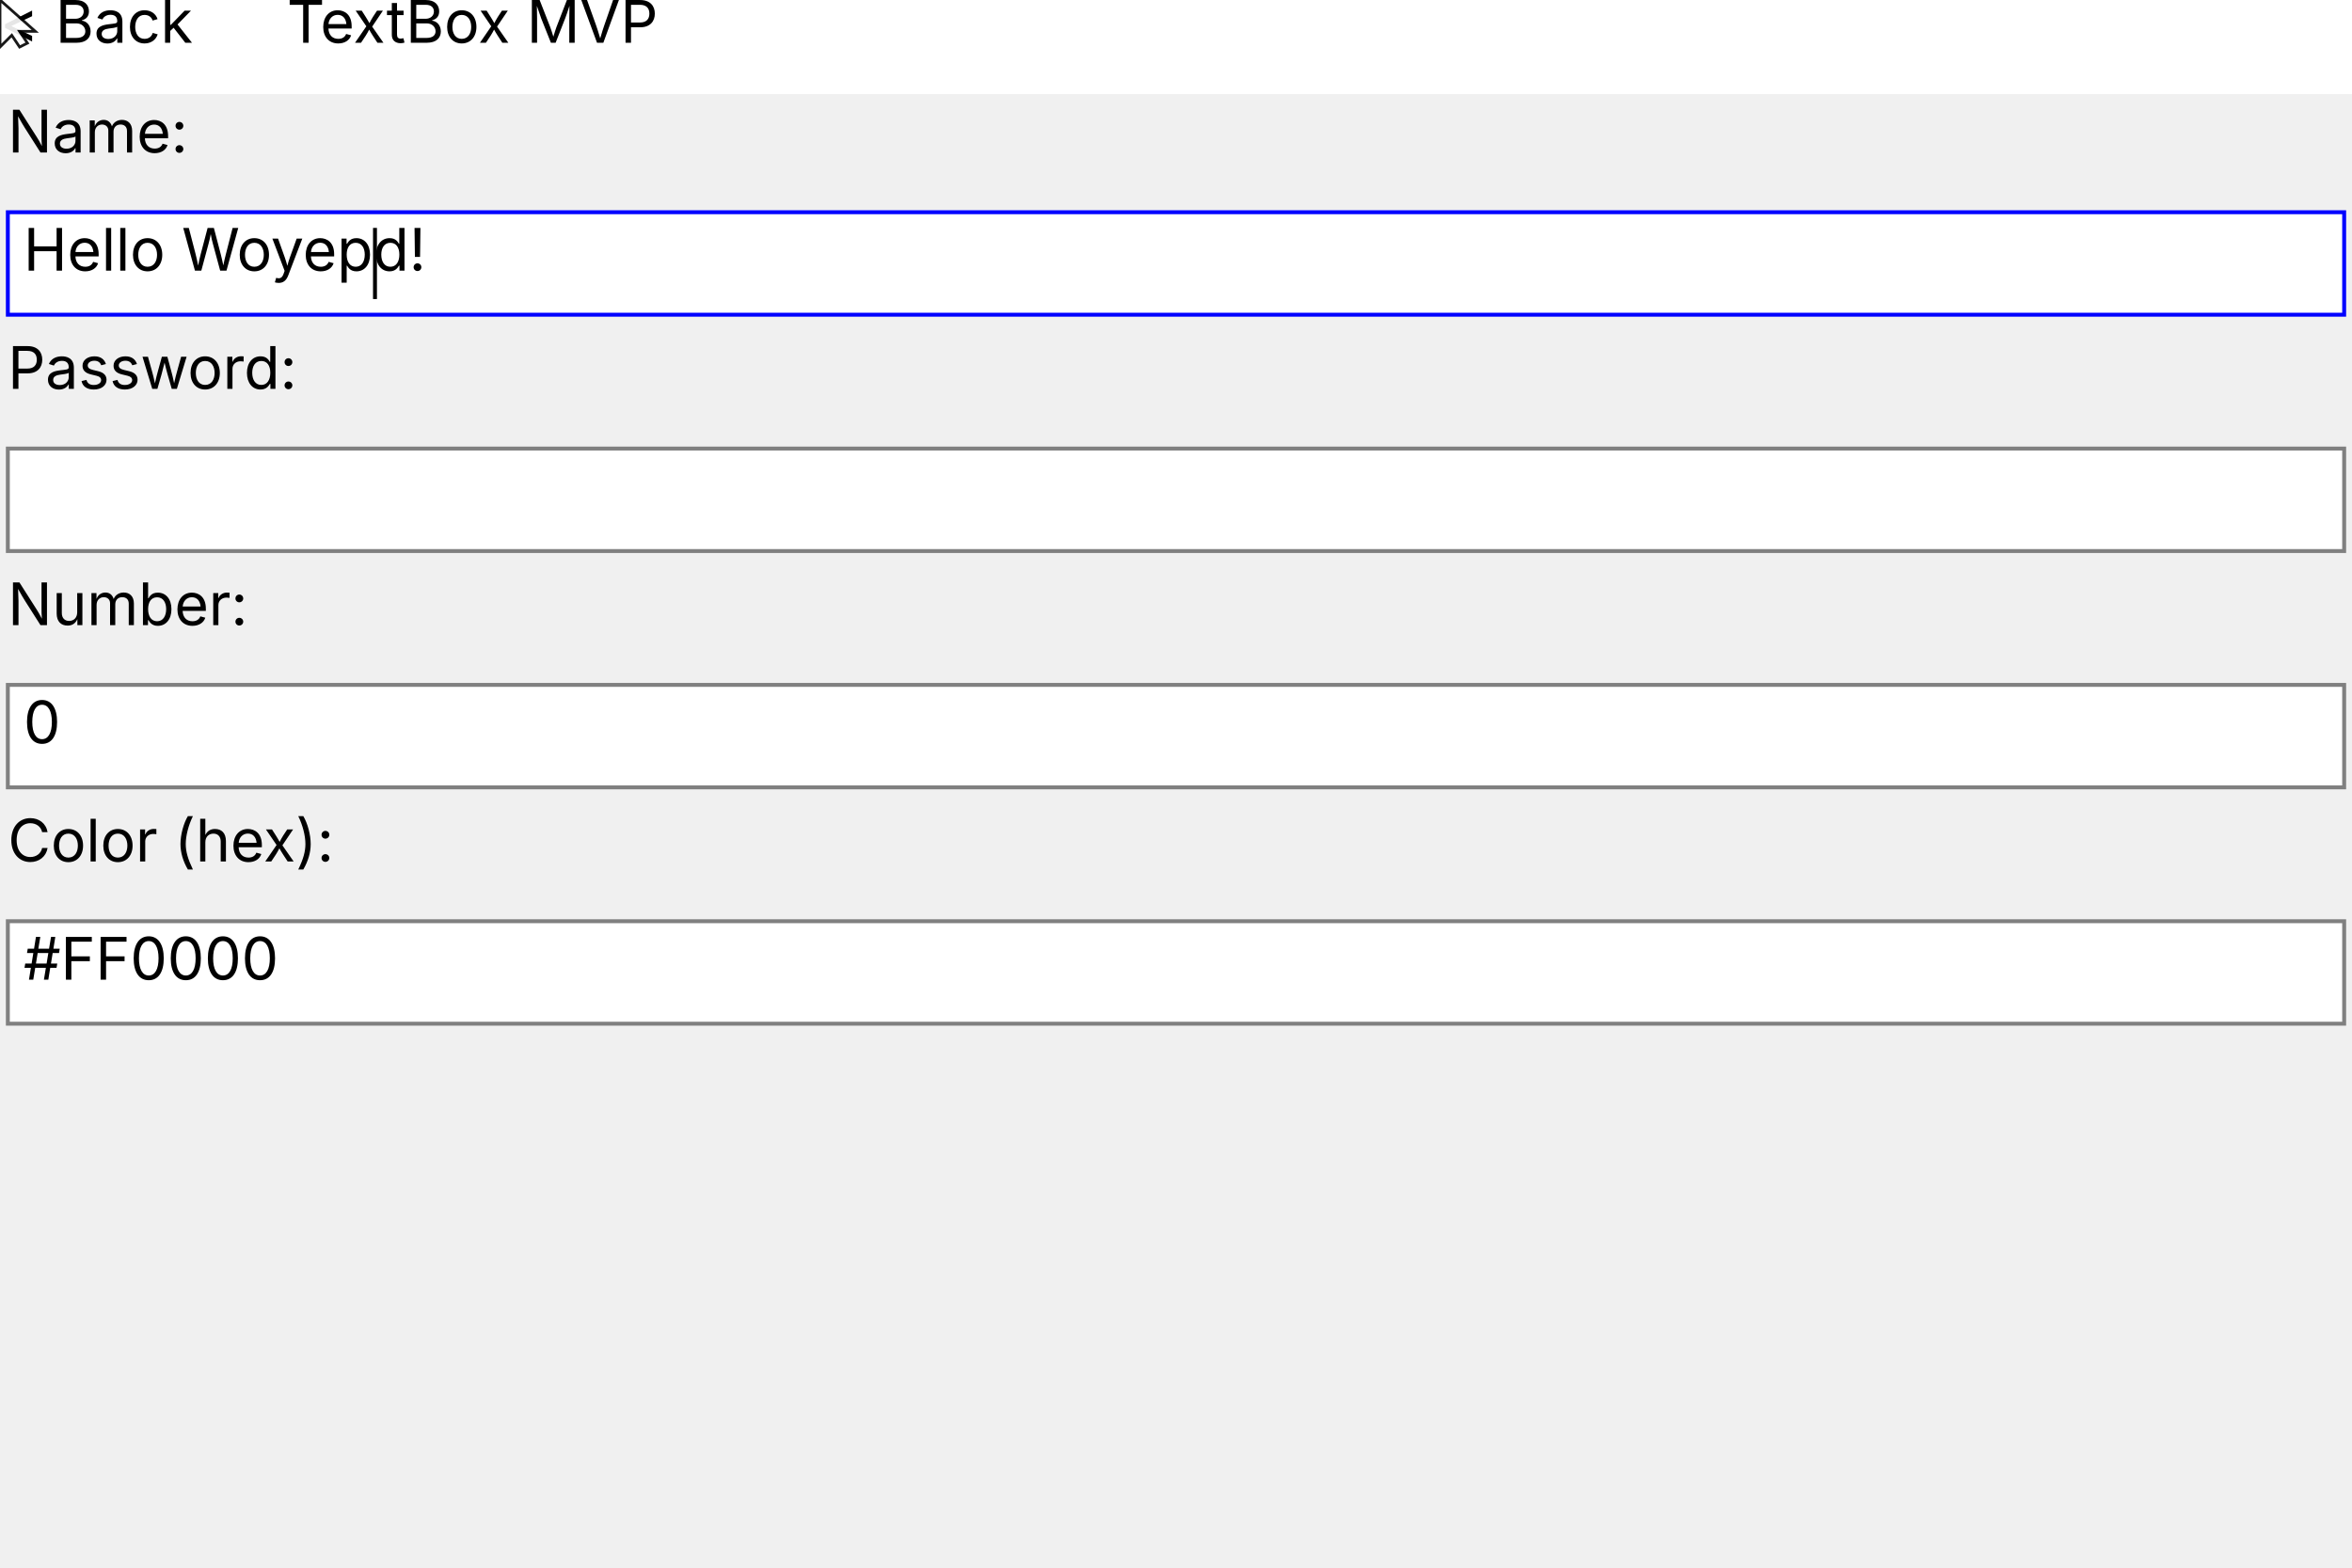
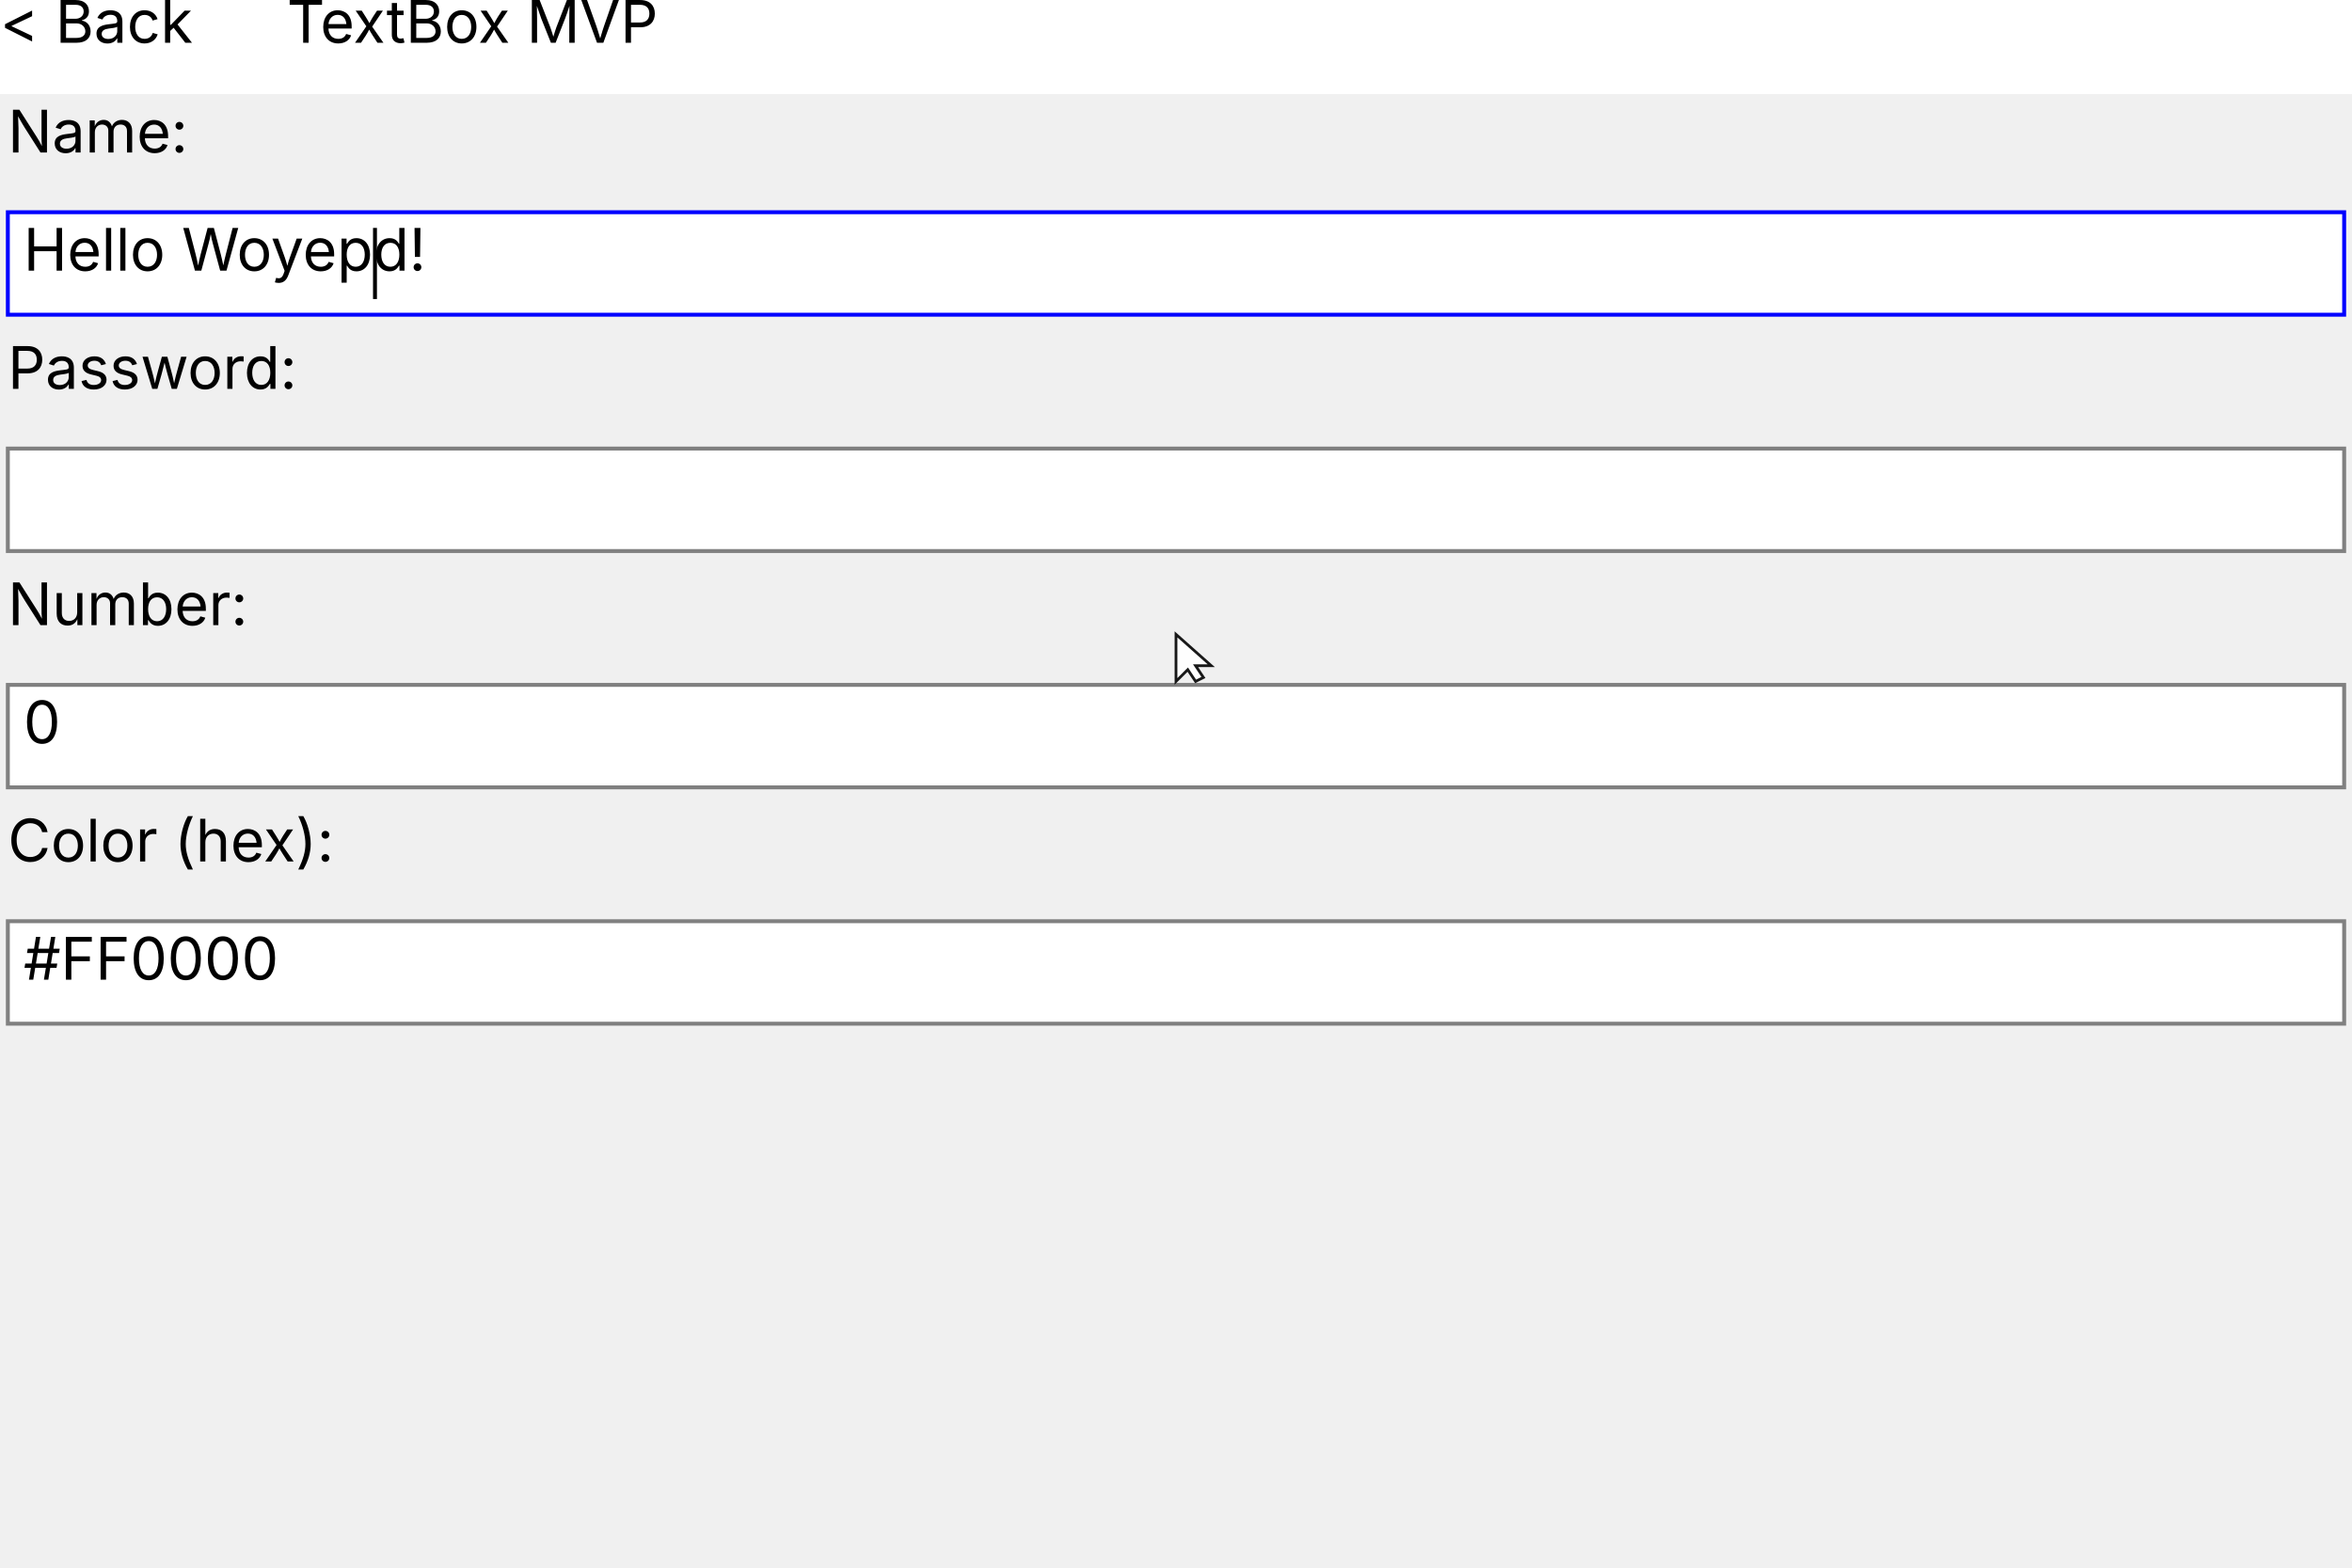
<svg xmlns="http://www.w3.org/2000/svg" width="600" height="400" viewBox="0 0 600 400">
  <text x="2" y="28" fill="#000000" text-anchor="start" dominant-baseline="text-before-edge" font-size="15" font-family="Inter" xml:space="preserve">Name:</text>
  <rect x="2" y="54.15" width="596" height="26.15" fill="#FFFFFF" />
  <rect x="2" y="54.15" width="596" height="26.15" fill="none" stroke="#0000FF" />
  <text x="6" y="58.15" fill="#000000" text-anchor="start" dominant-baseline="text-before-edge" font-size="15" font-family="Inter" xml:space="preserve">Hello Woyepd!</text>
  <rect x="95.16" y="58.15" width="1" height="18.15" fill="#000000" />
  <text x="2" y="88.3" fill="#000000" text-anchor="start" dominant-baseline="text-before-edge" font-size="15" font-family="Inter" xml:space="preserve">Password:</text>
  <rect x="2" y="114.45" width="596" height="26.15" fill="#FFFFFF" />
  <rect x="2" y="114.45" width="596" height="26.15" fill="none" stroke="#808080" />
  <text x="2" y="148.6" fill="#000000" text-anchor="start" dominant-baseline="text-before-edge" font-size="15" font-family="Inter" xml:space="preserve">Number:</text>
  <rect x="2" y="174.75" width="596" height="26.15" fill="#FFFFFF" />
  <rect x="2" y="174.75" width="596" height="26.15" fill="none" stroke="#808080" />
  <text x="6" y="178.75" fill="#000000" text-anchor="start" dominant-baseline="text-before-edge" font-size="15" font-family="Inter" xml:space="preserve">0</text>
  <text x="2" y="208.9" fill="#000000" text-anchor="start" dominant-baseline="text-before-edge" font-size="15" font-family="Inter" xml:space="preserve">Color (hex):</text>
  <rect x="2" y="235.05" width="596" height="26.15" fill="#FFFFFF" />
  <rect x="2" y="235.05" width="596" height="26.15" fill="none" stroke="#808080" />
  <text x="6" y="239.05" fill="#000000" text-anchor="start" dominant-baseline="text-before-edge" font-size="15" font-family="Inter" xml:space="preserve">#FF0000</text>
  <rect x="0" y="0" width="600" height="24" fill="#FFFFFF" />
  <text x="0" y="0" fill="#000000" text-anchor="start" dominant-baseline="text-before-edge" font-size="15" font-family="Inter" xml:space="preserve">&lt; Back</text>
  <text x="73.18" y="0" fill="#000000" text-anchor="start" dominant-baseline="text-before-edge" font-size="15" font-family="Inter" xml:space="preserve">TextBox MVP</text>
-   <g transform="translate(0 0)" opacity="0.9">
+   <g transform="translate(300 161.8608)" opacity="0.9">
    <polygon points="0,0 0,12 3,9 5,12 7,11 5,8 9,8" fill="white" stroke="black" stroke-width="0.7" />
  </g>
</svg>
